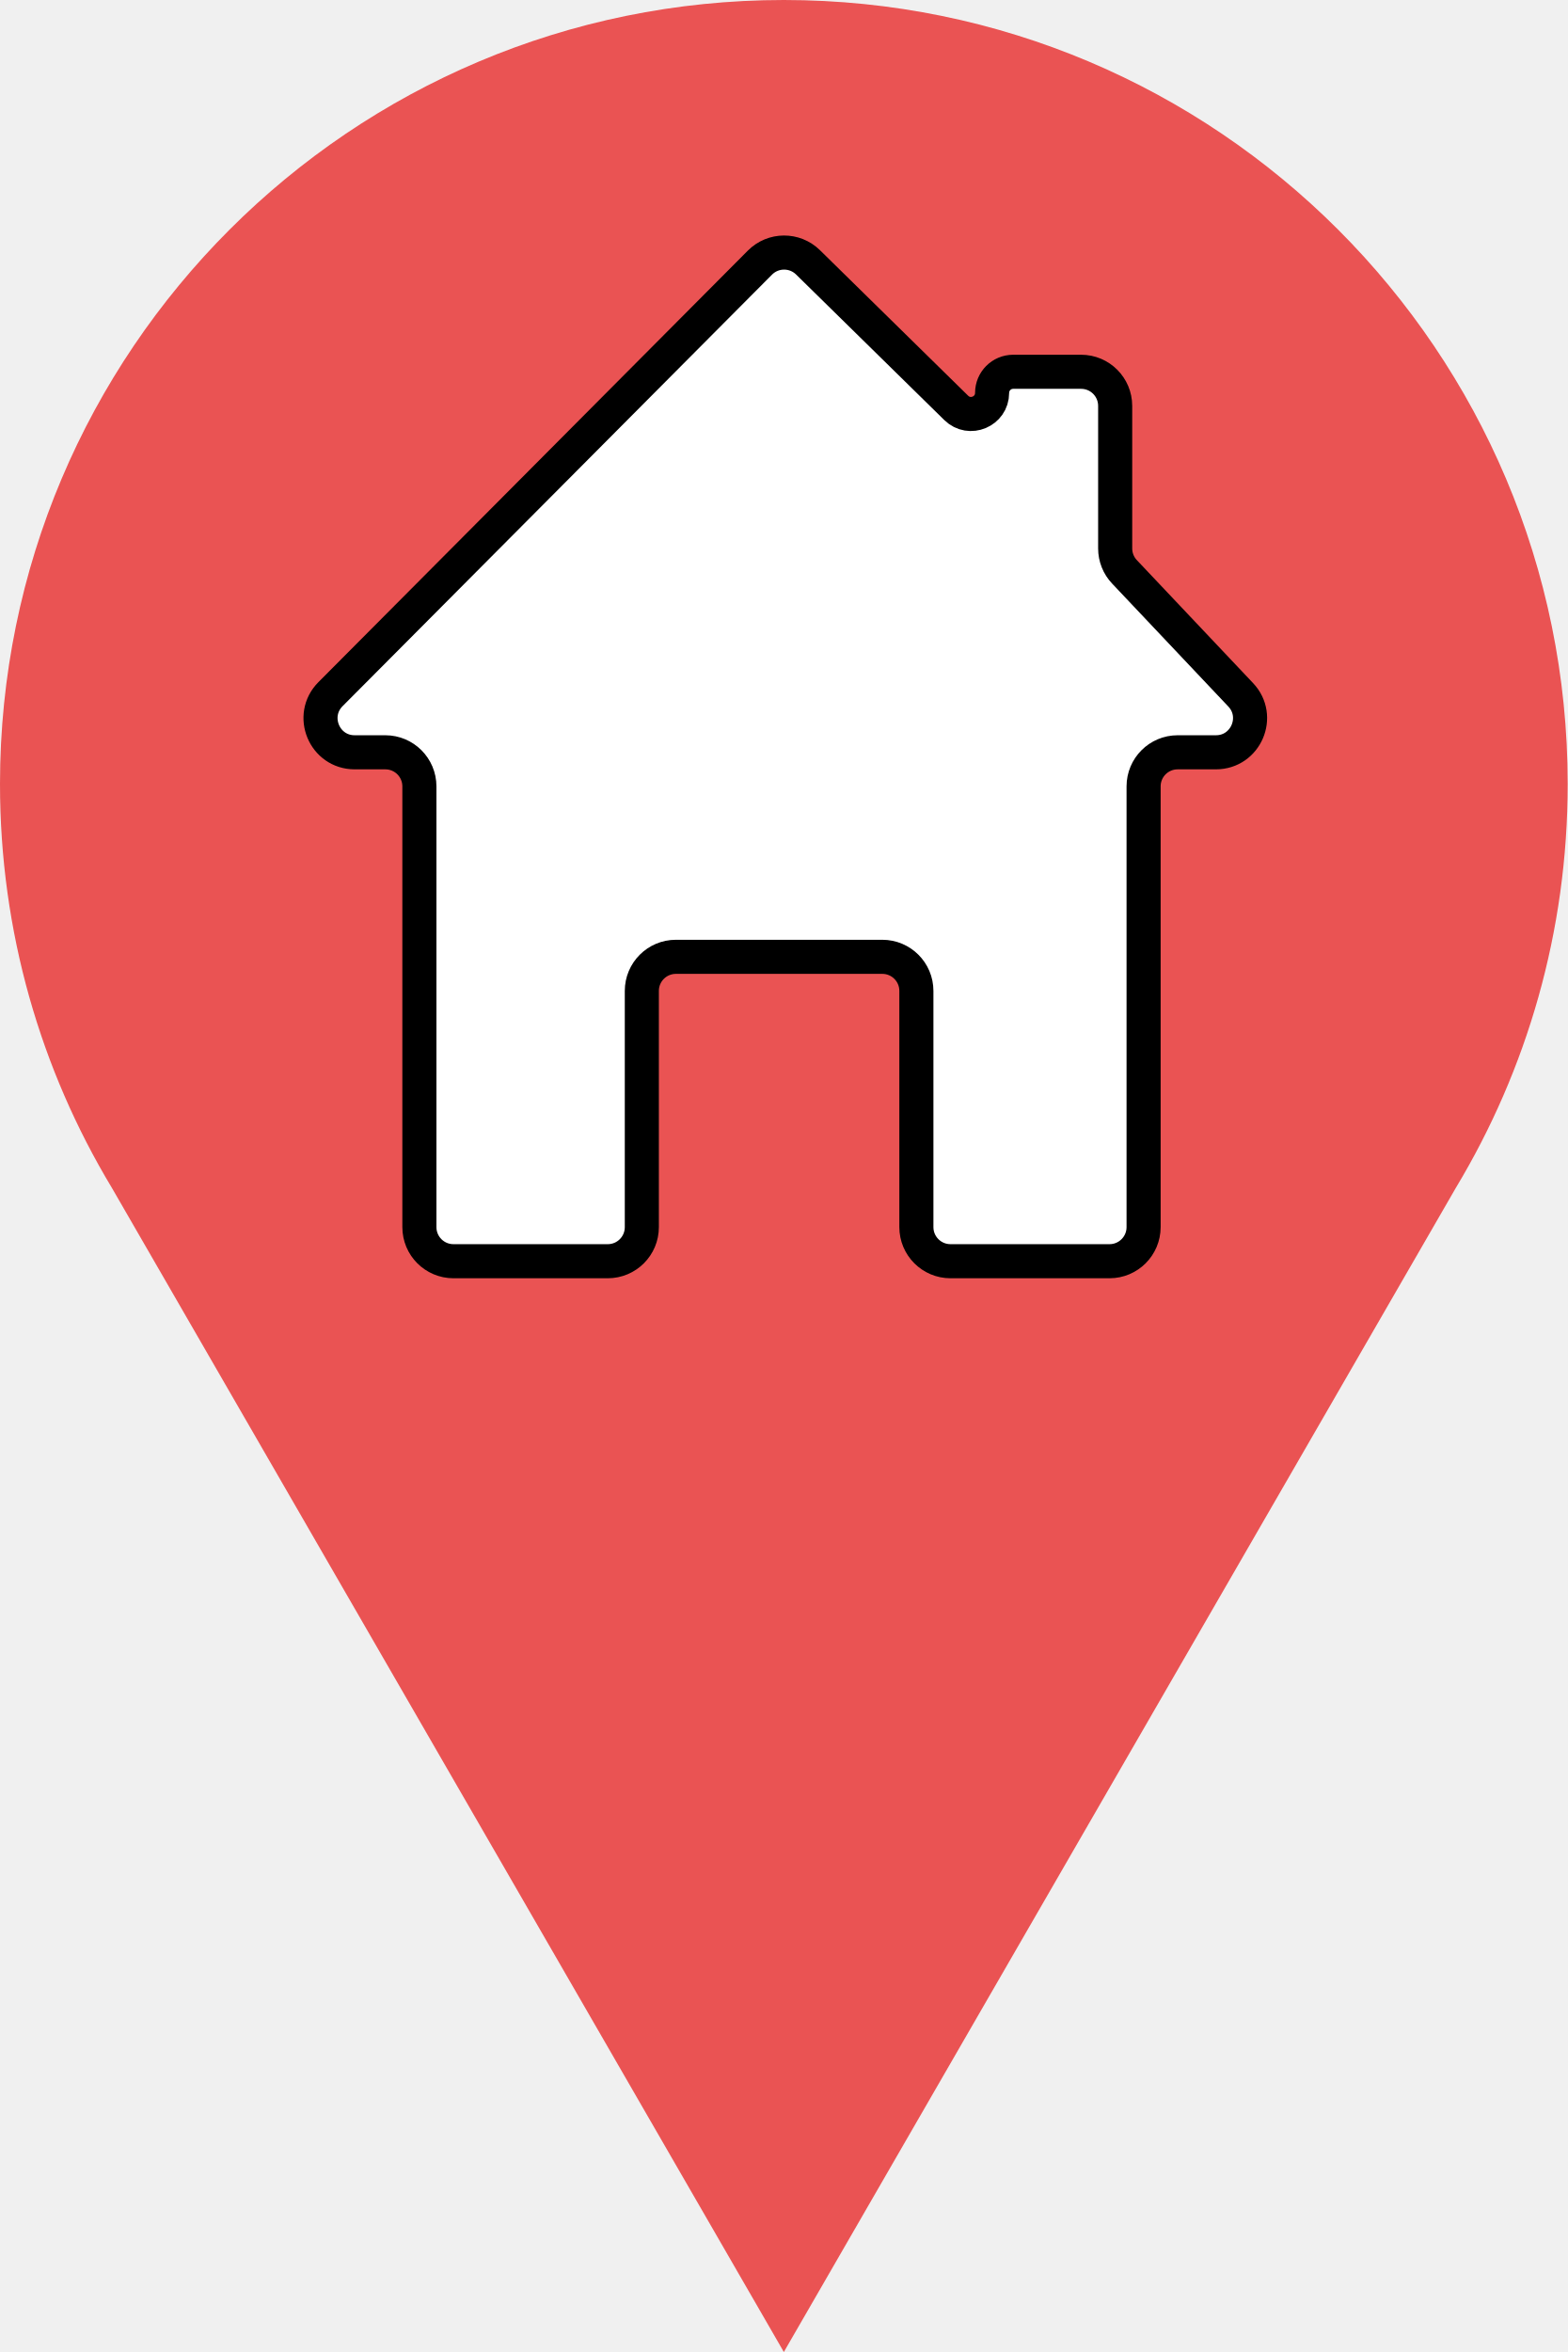
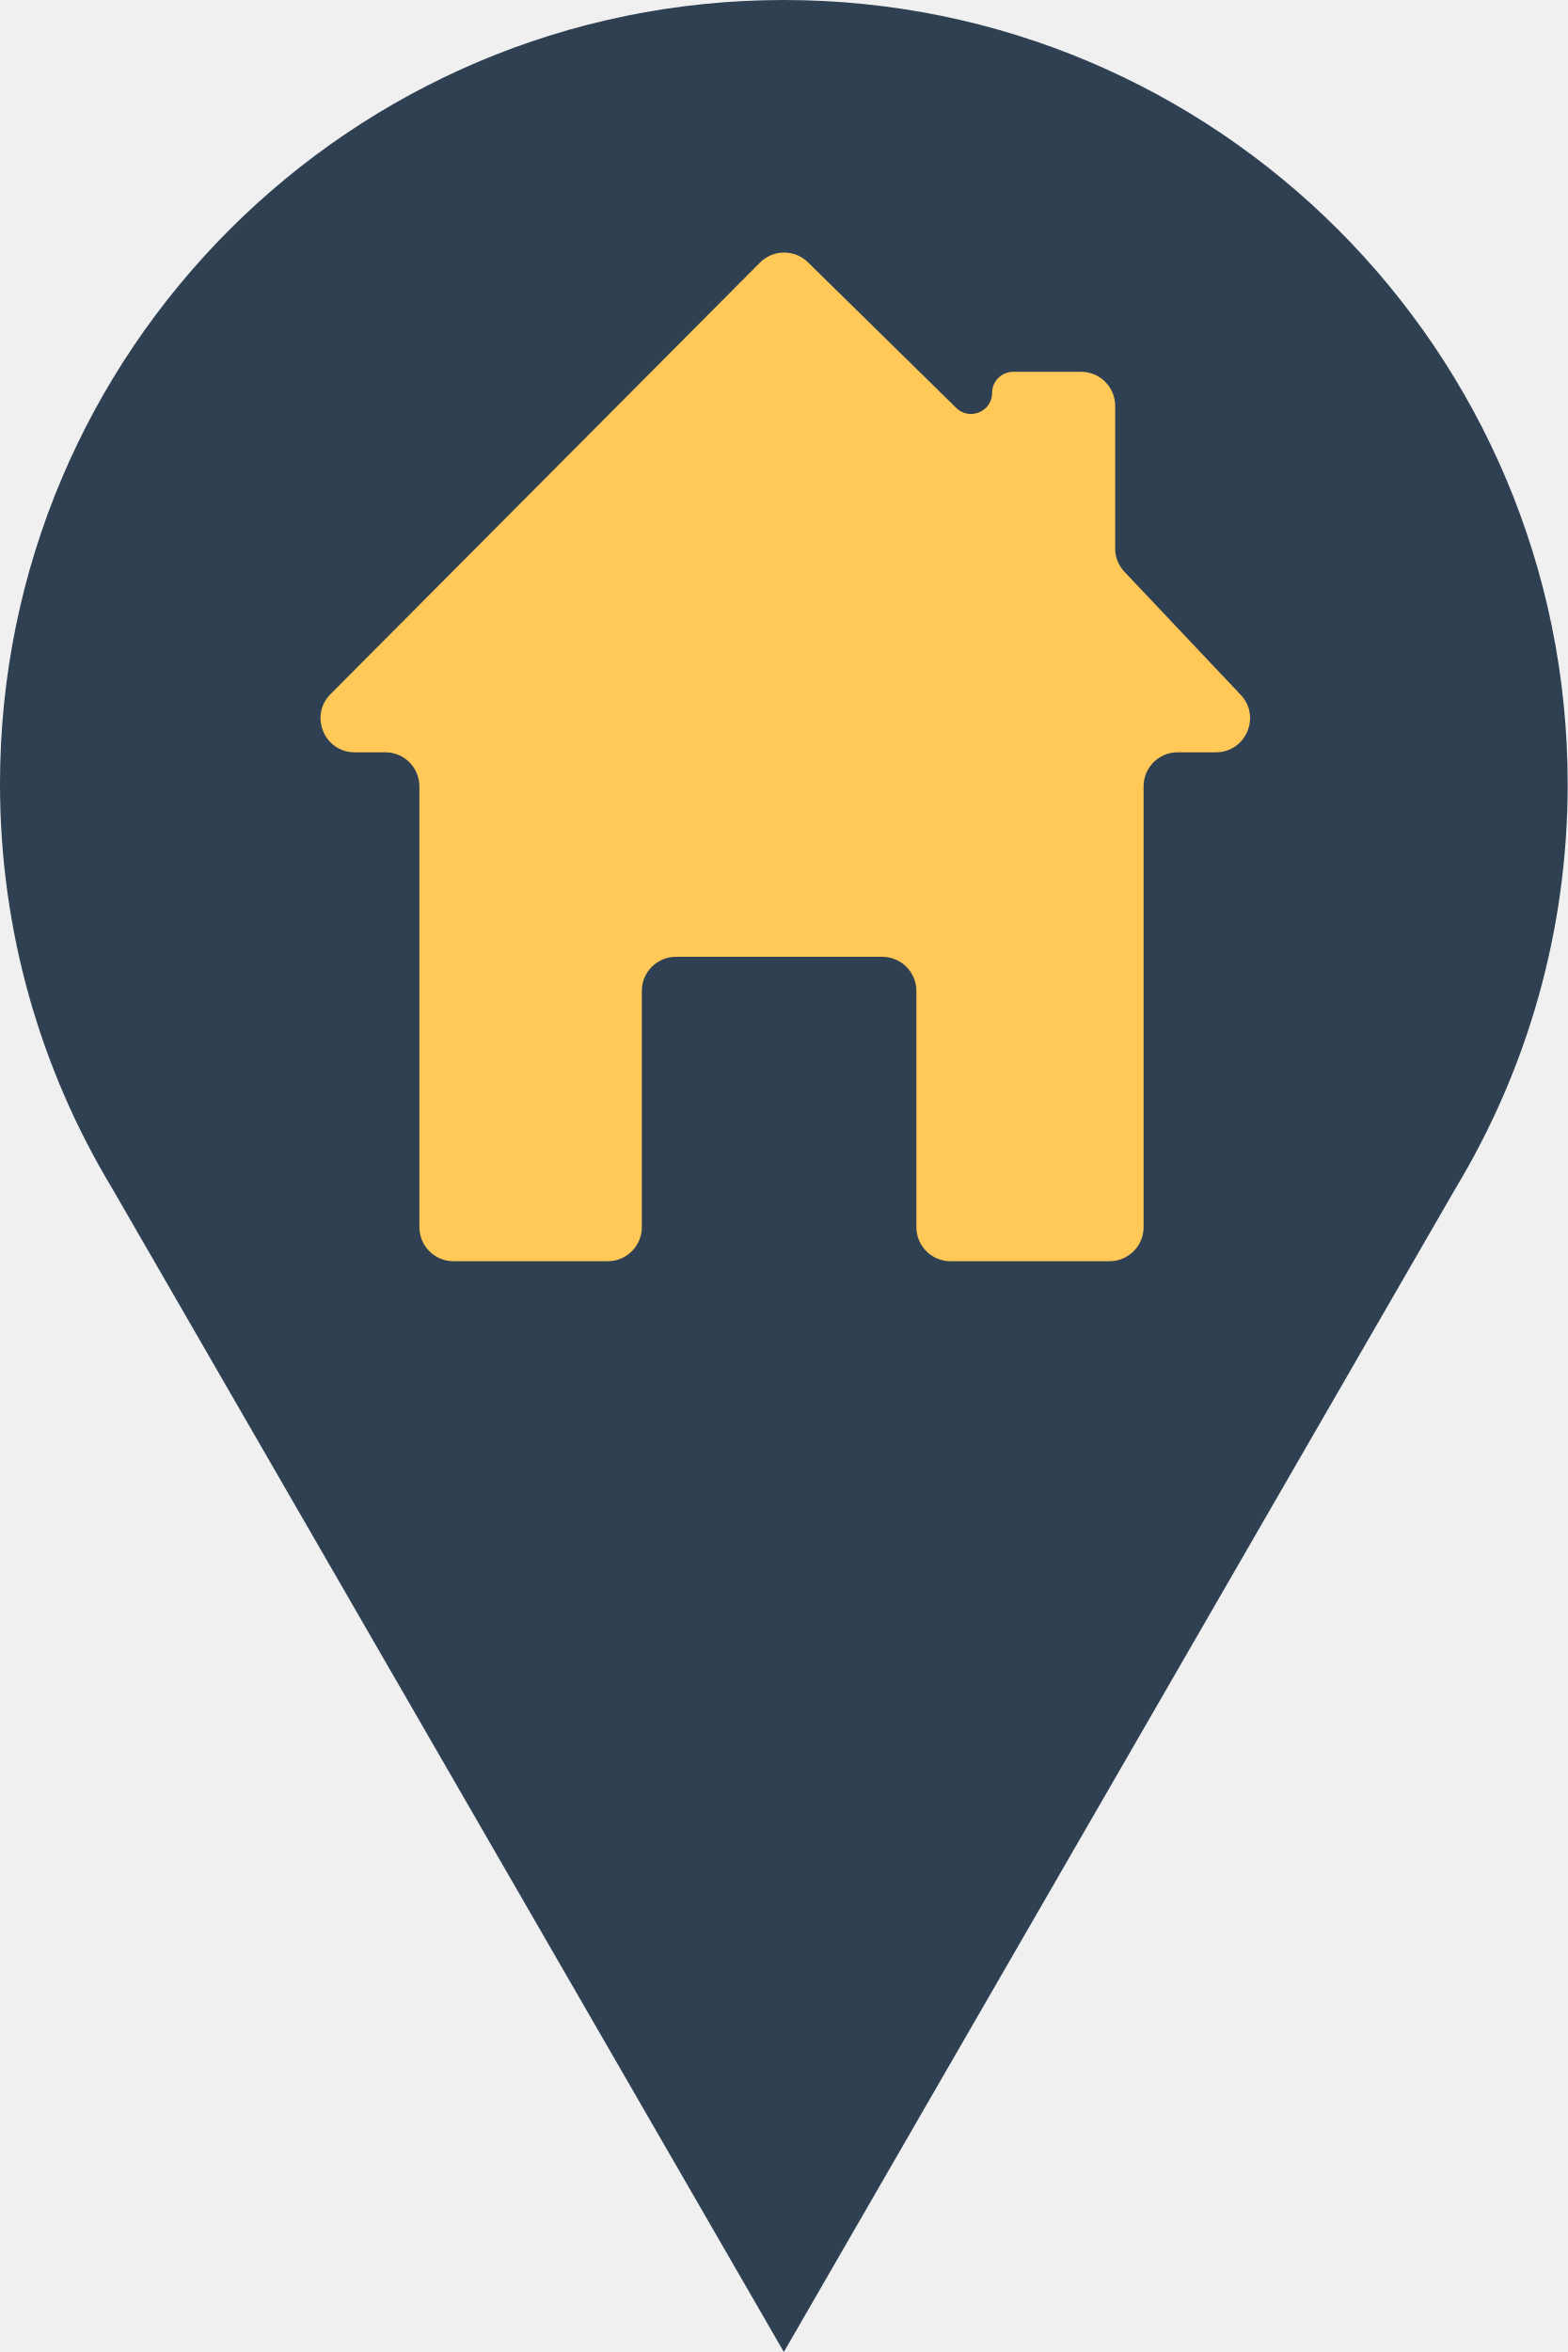
<svg xmlns="http://www.w3.org/2000/svg" width="46" height="69" viewBox="0 0 46 69" fill="none">
  <g clip-path="url(#clip0_11_30)">
-     <path fill-rule="evenodd" clip-rule="evenodd" d="M42.72 34.845C44.802 31.385 46 27.332 46 23C46 10.297 35.703 0 23 0C10.297 0 0 10.297 0 23C0 27.333 1.198 31.386 3.281 34.845L23 69L42.72 34.845Z" fill="#EA5353" />
-     <path d="M18.833 29.07V36C18.833 36.552 18.386 37 17.833 37H13.306C12.753 37 12.306 36.552 12.306 36V23.07C12.306 22.517 11.858 22.07 11.306 22.07H10.406C9.517 22.07 9.07 20.995 9.698 20.364L22.299 7.704C22.687 7.314 23.317 7.311 23.709 7.696L28.059 11.967C28.45 12.351 29.111 12.074 29.111 11.526C29.111 11.184 29.388 10.907 29.73 10.907H31.722C32.275 10.907 32.722 11.355 32.722 11.907V16.09C32.722 16.346 32.82 16.592 32.996 16.777L36.405 20.383C37.008 21.02 36.556 22.07 35.678 22.07H34.556C34.003 22.07 33.556 22.517 33.556 23.07V36C33.556 36.552 33.108 37 32.556 37H27.889C27.337 37 26.889 36.552 26.889 36V29.07C26.889 28.517 26.441 28.07 25.889 28.07H19.833C19.281 28.07 18.833 28.517 18.833 29.07Z" fill="white" stroke="black" />
+     <path fill-rule="evenodd" clip-rule="evenodd" d="M42.72 34.845C44.802 31.385 46 27.332 46 23C46 10.297 35.703 0 23 0C10.297 0 0 10.297 0 23C0 27.333 1.198 31.386 3.281 34.845L23 69L42.72 34.845Z" fill="#2E4052" />
+     <path d="M18.833 29.07V36C18.833 36.552 18.386 37 17.833 37H13.306C12.753 37 12.306 36.552 12.306 36V23.07C12.306 22.517 11.858 22.07 11.306 22.07H10.406C9.517 22.07 9.07 20.995 9.698 20.364L22.299 7.704C22.687 7.314 23.317 7.311 23.709 7.696L28.059 11.967C28.45 12.351 29.111 12.074 29.111 11.526C29.111 11.184 29.388 10.907 29.73 10.907H31.722C32.275 10.907 32.722 11.355 32.722 11.907V16.09C32.722 16.346 32.82 16.592 32.996 16.777L36.405 20.383C37.008 21.02 36.556 22.07 35.678 22.07H34.556C34.003 22.07 33.556 22.517 33.556 23.07V36C33.556 36.552 33.108 37 32.556 37H27.889C27.337 37 26.889 36.552 26.889 36V29.07C26.889 28.517 26.441 28.07 25.889 28.07H19.833C19.281 28.07 18.833 28.517 18.833 29.07Z" fill="#FFC857" />
  </g>
  <defs>
    <clipPath id="clip0_11_30">
      <rect width="46" height="69" fill="white" />
    </clipPath>
  </defs>
</svg>
